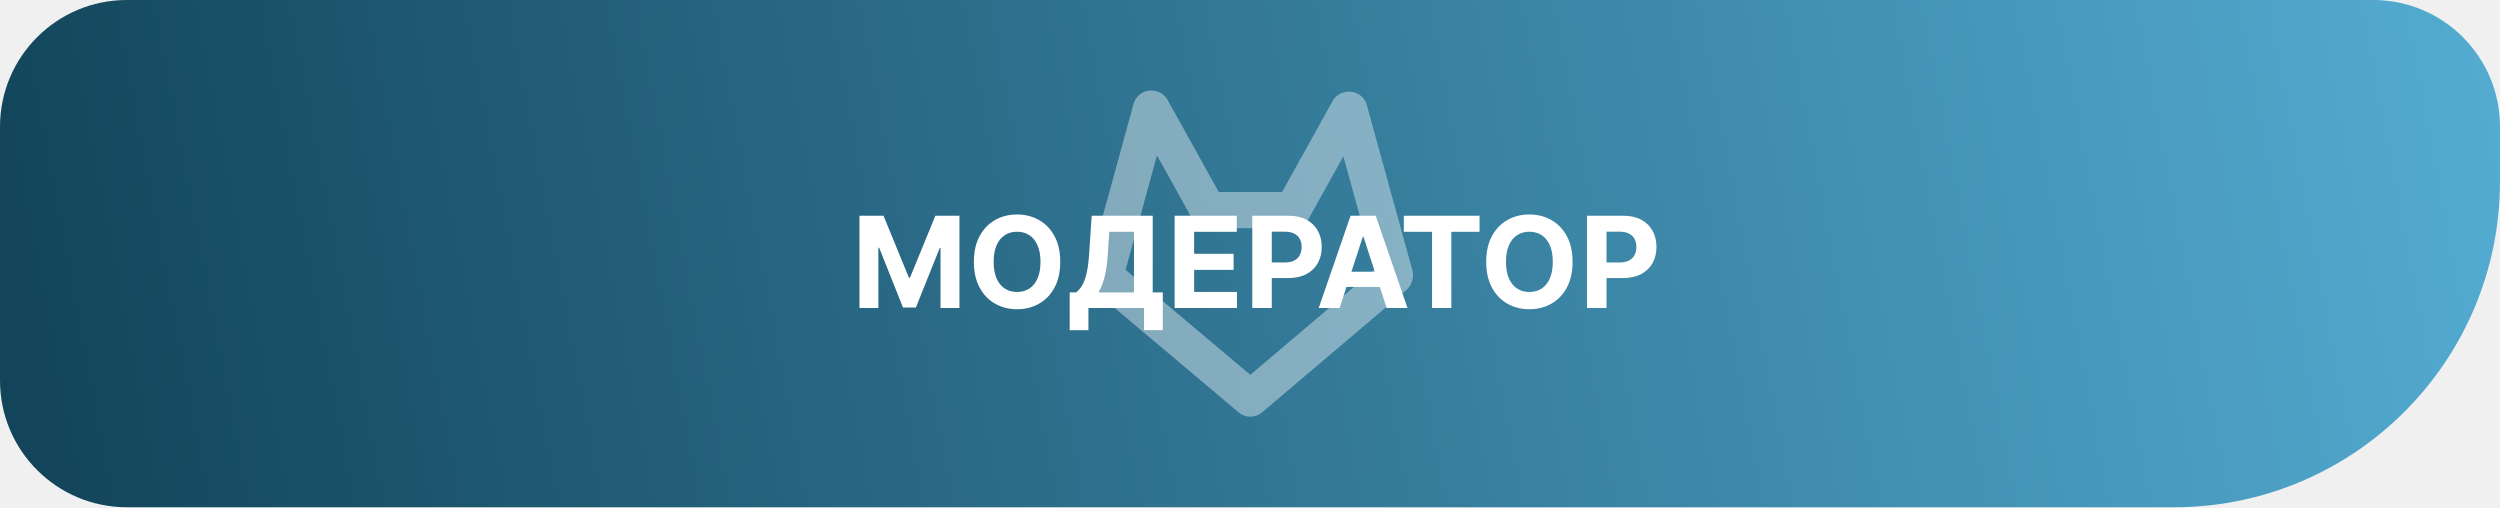
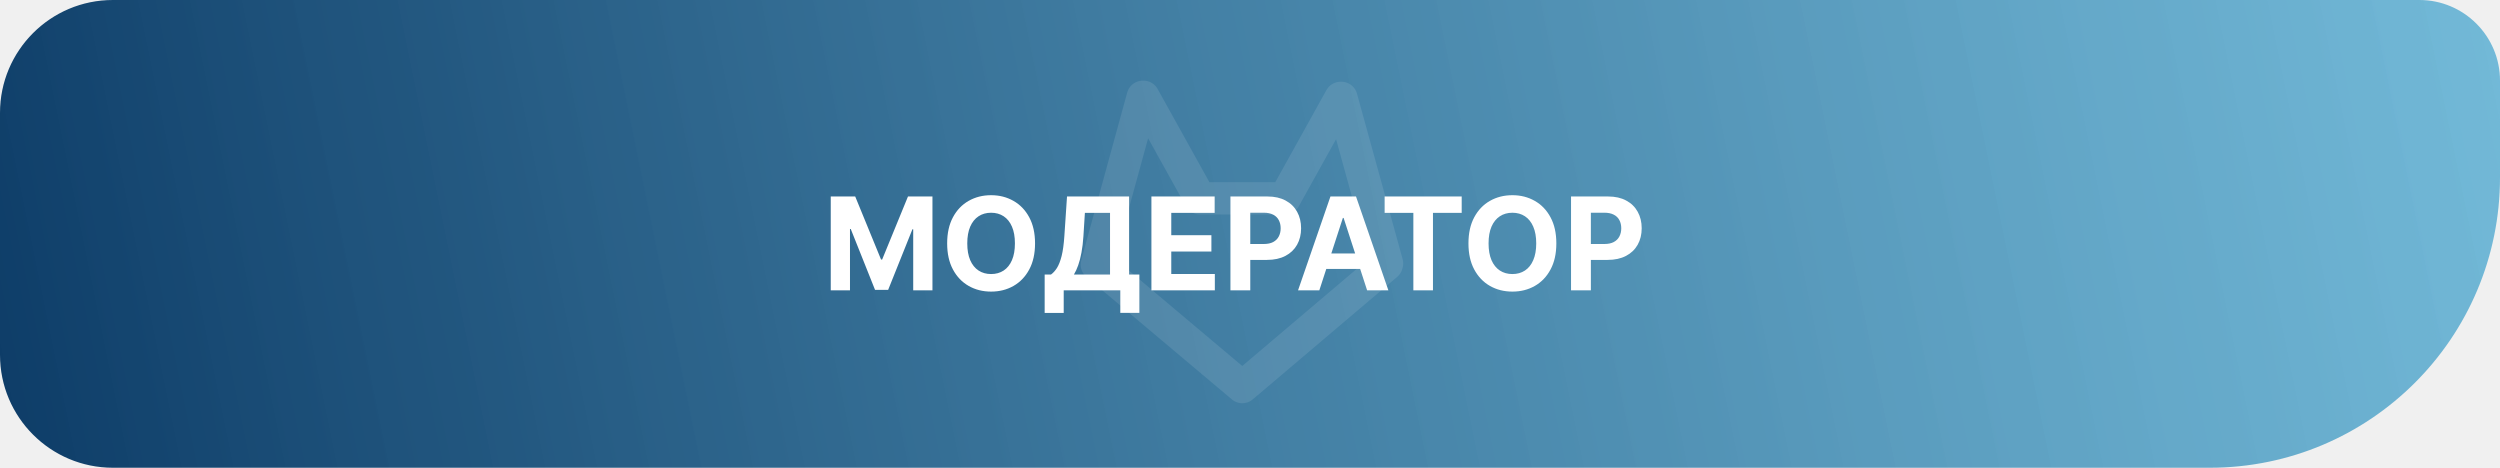
- <svg xmlns="http://www.w3.org/2000/svg" width="138" height="28" viewBox="0 0 138 28" fill="none">
-   <path d="M0 7C0 3.134 3.134 0 7 0H131C134.866 0 138 3.134 138 7V10C138 19.941 129.941 28 120 28H7C3.134 28 0 24.866 0 21V7Z" fill="url(#paint0_linear_1933_88)" />
-   <path d="M76.983 15.247L69.021 22L61 15.247L63.535 6M71.362 11.593L74.436 6.061M74.483 6.061L77 15.186M63.576 6L66.65 11.532M66.679 11.597H71.362" stroke="white" stroke-opacity="0.4" stroke-width="2" stroke-linecap="round" stroke-linejoin="round" />
-   <path d="M47.443 11.909H48.77L50.172 15.329H50.231L51.633 11.909H52.961V17H51.917V13.686H51.875L50.557 16.975H49.846L48.529 13.674H48.486V17H47.443V11.909ZM58.526 14.454C58.526 15.01 58.421 15.482 58.21 15.871C58.002 16.261 57.717 16.558 57.355 16.764C56.996 16.968 56.591 17.07 56.142 17.07C55.69 17.07 55.284 16.967 54.924 16.761C54.565 16.556 54.28 16.258 54.072 15.869C53.863 15.479 53.758 15.008 53.758 14.454C53.758 13.899 53.863 13.427 54.072 13.038C54.28 12.648 54.565 12.352 54.924 12.148C55.284 11.942 55.69 11.839 56.142 11.839C56.591 11.839 56.996 11.942 57.355 12.148C57.717 12.352 58.002 12.648 58.21 13.038C58.421 13.427 58.526 13.899 58.526 14.454ZM57.435 14.454C57.435 14.095 57.381 13.792 57.273 13.545C57.167 13.298 57.017 13.111 56.823 12.983C56.629 12.855 56.402 12.791 56.142 12.791C55.882 12.791 55.655 12.855 55.461 12.983C55.267 13.111 55.116 13.298 55.009 13.545C54.903 13.792 54.849 14.095 54.849 14.454C54.849 14.814 54.903 15.117 55.009 15.364C55.116 15.611 55.267 15.799 55.461 15.926C55.655 16.054 55.882 16.117 56.142 16.117C56.402 16.117 56.629 16.054 56.823 15.926C57.017 15.799 57.167 15.611 57.273 15.364C57.381 15.117 57.435 14.814 57.435 14.454ZM59.047 18.228V16.142H59.393C59.511 16.058 59.618 15.939 59.716 15.784C59.814 15.629 59.898 15.414 59.967 15.141C60.037 14.866 60.087 14.506 60.116 14.062L60.261 11.909H63.629V16.142H64.186V18.223H63.151V17H60.081V18.228H59.047ZM60.636 16.142H62.595V12.796H61.23L61.15 14.062C61.129 14.398 61.093 14.697 61.044 14.957C60.995 15.217 60.937 15.445 60.867 15.64C60.799 15.834 60.722 16.002 60.636 16.142ZM64.84 17V11.909H68.27V12.796H65.916V14.01H68.094V14.897H65.916V16.113H68.28V17H64.84ZM69.126 17V11.909H71.135C71.521 11.909 71.85 11.983 72.121 12.13C72.393 12.276 72.6 12.479 72.743 12.739C72.887 12.998 72.959 13.296 72.959 13.634C72.959 13.972 72.886 14.271 72.74 14.529C72.595 14.788 72.383 14.989 72.106 15.133C71.831 15.277 71.498 15.349 71.107 15.349H69.827V14.487H70.933C71.14 14.487 71.311 14.451 71.445 14.38C71.581 14.307 71.682 14.207 71.749 14.079C71.817 13.95 71.85 13.802 71.85 13.634C71.85 13.465 71.817 13.318 71.749 13.192C71.682 13.064 71.581 12.966 71.445 12.896C71.309 12.825 71.137 12.789 70.928 12.789H70.202V17H69.126ZM73.948 17H72.794L74.552 11.909H75.939L77.694 17H76.541L75.265 13.072H75.226L73.948 17ZM73.876 14.999H76.6V15.839H73.876V14.999ZM77.491 12.796V11.909H81.672V12.796H80.113V17H79.049V12.796H77.491ZM86.806 14.454C86.806 15.01 86.701 15.482 86.491 15.871C86.282 16.261 85.997 16.558 85.635 16.764C85.276 16.968 84.871 17.07 84.422 17.07C83.97 17.07 83.564 16.967 83.204 16.761C82.845 16.556 82.561 16.258 82.352 15.869C82.143 15.479 82.038 15.008 82.038 14.454C82.038 13.899 82.143 13.427 82.352 13.038C82.561 12.648 82.845 12.352 83.204 12.148C83.564 11.942 83.97 11.839 84.422 11.839C84.871 11.839 85.276 11.942 85.635 12.148C85.997 12.352 86.282 12.648 86.491 13.038C86.701 13.427 86.806 13.899 86.806 14.454ZM85.715 14.454C85.715 14.095 85.661 13.792 85.553 13.545C85.447 13.298 85.297 13.111 85.103 12.983C84.91 12.855 84.683 12.791 84.422 12.791C84.162 12.791 83.935 12.855 83.741 12.983C83.547 13.111 83.397 13.298 83.289 13.545C83.183 13.792 83.13 14.095 83.13 14.454C83.13 14.814 83.183 15.117 83.289 15.364C83.397 15.611 83.547 15.799 83.741 15.926C83.935 16.054 84.162 16.117 84.422 16.117C84.683 16.117 84.91 16.054 85.103 15.926C85.297 15.799 85.447 15.611 85.553 15.364C85.661 15.117 85.715 14.814 85.715 14.454ZM87.604 17V11.909H89.612C89.998 11.909 90.327 11.983 90.599 12.13C90.871 12.276 91.078 12.479 91.22 12.739C91.365 12.998 91.437 13.296 91.437 13.634C91.437 13.972 91.364 14.271 91.218 14.529C91.072 14.788 90.861 14.989 90.584 15.133C90.309 15.277 89.976 15.349 89.585 15.349H88.305V14.487H89.411C89.618 14.487 89.789 14.451 89.923 14.38C90.059 14.307 90.16 14.207 90.226 14.079C90.294 13.95 90.328 13.802 90.328 13.634C90.328 13.465 90.294 13.318 90.226 13.192C90.16 13.064 90.059 12.966 89.923 12.896C89.787 12.825 89.615 12.789 89.406 12.789H88.68V17H87.604Z" fill="white" />
+ <svg xmlns="http://www.w3.org/2000/svg" width="155" height="29" viewBox="0 0 155 29" fill="none">
+   <path d="M0 7C0 3.134 3.134 0 7 0H150C152.761 0 155 2.239 155 5V11C155 20.941 146.941 29 137 29H7C3.134 29 0 25.866 0 22V7Z" fill="url(#paint0_linear_2051_47)" />
+   <path d="M85.98 16.403L77.023 24L68 16.403L70.852 6M79.658 12.292L83.115 6.068M83.168 6.068L86 16.335M70.898 6L74.356 12.224M74.389 12.296H79.658" stroke="white" stroke-opacity="0.1" stroke-width="2" stroke-linecap="round" stroke-linejoin="round" />
+   <path d="M51.506 12.182H53.023L54.625 16.091H54.693L56.295 12.182H57.812V18H56.619V14.213H56.571L55.065 17.972H54.253L52.747 14.199H52.699V18H51.506V12.182ZM64.173 15.091C64.173 15.725 64.052 16.265 63.812 16.71C63.573 17.155 63.247 17.495 62.834 17.73C62.423 17.963 61.961 18.079 61.448 18.079C60.931 18.079 60.467 17.962 60.056 17.727C59.645 17.492 59.32 17.152 59.082 16.707C58.843 16.262 58.724 15.723 58.724 15.091C58.724 14.456 58.843 13.917 59.082 13.472C59.32 13.027 59.645 12.688 60.056 12.454C60.467 12.22 60.931 12.102 61.448 12.102C61.961 12.102 62.423 12.22 62.834 12.454C63.247 12.688 63.573 13.027 63.812 13.472C64.052 13.917 64.173 14.456 64.173 15.091ZM62.925 15.091C62.925 14.68 62.864 14.333 62.741 14.051C62.62 13.769 62.448 13.555 62.227 13.409C62.005 13.263 61.745 13.19 61.448 13.19C61.151 13.19 60.891 13.263 60.67 13.409C60.448 13.555 60.276 13.769 60.153 14.051C60.032 14.333 59.971 14.68 59.971 15.091C59.971 15.502 60.032 15.848 60.153 16.131C60.276 16.413 60.448 16.627 60.67 16.773C60.891 16.919 61.151 16.991 61.448 16.991C61.745 16.991 62.005 16.919 62.227 16.773C62.448 16.627 62.62 16.413 62.741 16.131C62.864 15.848 62.925 15.502 62.925 15.091ZM64.769 19.403V17.02H65.163C65.298 16.923 65.421 16.787 65.533 16.611C65.644 16.433 65.74 16.188 65.82 15.875C65.899 15.561 65.956 15.15 65.99 14.642L66.155 12.182H70.004V17.02H70.641V19.398H69.459V18H65.95V19.403H64.769ZM66.584 17.02H68.822V13.196H67.263L67.172 14.642C67.147 15.027 67.106 15.367 67.05 15.665C66.995 15.962 66.928 16.223 66.848 16.446C66.77 16.668 66.682 16.859 66.584 17.02ZM71.388 18V12.182H75.309V13.196H72.619V14.582H75.107V15.597H72.619V16.986H75.32V18H71.388ZM76.287 18V12.182H78.582C79.024 12.182 79.4 12.266 79.71 12.435C80.021 12.601 80.258 12.833 80.421 13.131C80.585 13.426 80.668 13.767 80.668 14.153C80.668 14.54 80.584 14.881 80.418 15.176C80.251 15.472 80.01 15.702 79.693 15.867C79.379 16.031 78.998 16.114 78.551 16.114H77.088V15.128H78.352C78.589 15.128 78.784 15.087 78.938 15.006C79.093 14.922 79.208 14.808 79.284 14.662C79.362 14.514 79.401 14.345 79.401 14.153C79.401 13.96 79.362 13.792 79.284 13.648C79.208 13.502 79.093 13.389 78.938 13.31C78.782 13.228 78.585 13.188 78.347 13.188H77.517V18H76.287ZM81.798 18H80.479L82.488 12.182H84.073L86.079 18H84.761L83.303 13.511H83.258L81.798 18ZM81.715 15.713H84.829V16.673H81.715V15.713ZM85.847 13.196V12.182H90.625V13.196H88.844V18H87.628V13.196H85.847ZM96.493 15.091C96.493 15.725 96.373 16.265 96.132 16.71C95.894 17.155 95.568 17.495 95.155 17.73C94.744 17.963 94.282 18.079 93.769 18.079C93.251 18.079 92.787 17.962 92.376 17.727C91.965 17.492 91.641 17.152 91.402 16.707C91.163 16.262 91.044 15.723 91.044 15.091C91.044 14.456 91.163 13.917 91.402 13.472C91.641 13.027 91.965 12.688 92.376 12.454C92.787 12.22 93.251 12.102 93.769 12.102C94.282 12.102 94.744 12.22 95.155 12.454C95.568 12.688 95.894 13.027 96.132 13.472C96.373 13.917 96.493 14.456 96.493 15.091ZM95.246 15.091C95.246 14.68 95.184 14.333 95.061 14.051C94.94 13.769 94.769 13.555 94.547 13.409C94.325 13.263 94.066 13.19 93.769 13.19C93.471 13.19 93.212 13.263 92.99 13.409C92.769 13.555 92.596 13.769 92.473 14.051C92.352 14.333 92.291 14.68 92.291 15.091C92.291 15.502 92.352 15.848 92.473 16.131C92.596 16.413 92.769 16.627 92.99 16.773C93.212 16.919 93.471 16.991 93.769 16.991C94.066 16.991 94.325 16.919 94.547 16.773C94.769 16.627 94.94 16.413 95.061 16.131C95.184 15.848 95.246 15.502 95.246 15.091ZM97.404 18V12.182H99.7C100.141 12.182 100.517 12.266 100.827 12.435C101.138 12.601 101.375 12.833 101.538 13.131C101.702 13.426 101.785 13.767 101.785 14.153C101.785 14.54 101.701 14.881 101.535 15.176C101.368 15.472 101.127 15.702 100.81 15.867C100.496 16.031 100.115 16.114 99.668 16.114H98.205V15.128H99.469C99.706 15.128 99.901 15.087 100.055 15.006C100.21 14.922 100.326 14.808 100.401 14.662C100.479 14.514 100.518 14.345 100.518 14.153C100.518 13.96 100.479 13.792 100.401 13.648C100.326 13.502 100.21 13.389 100.055 13.31C99.899 13.228 99.702 13.188 99.464 13.188H98.634V18H97.404Z" fill="white" />
  <defs>
-     <linearGradient id="paint0_linear_1933_88" x1="0" y1="28" x2="138.358" y2="1.897" gradientUnits="userSpaceOnUse">
-       <stop stop-color="#114359" />
-       <stop offset="1" stop-color="#54ACD2" />
+     <linearGradient id="paint0_linear_2051_47" x1="0" y1="29" x2="154.467" y2="-2.604" gradientUnits="userSpaceOnUse">
+       <stop stop-color="#0D3C67" />
+       <stop offset="1" stop-color="#54ACD2" stop-opacity="0.804" />
    </linearGradient>
  </defs>
</svg>
